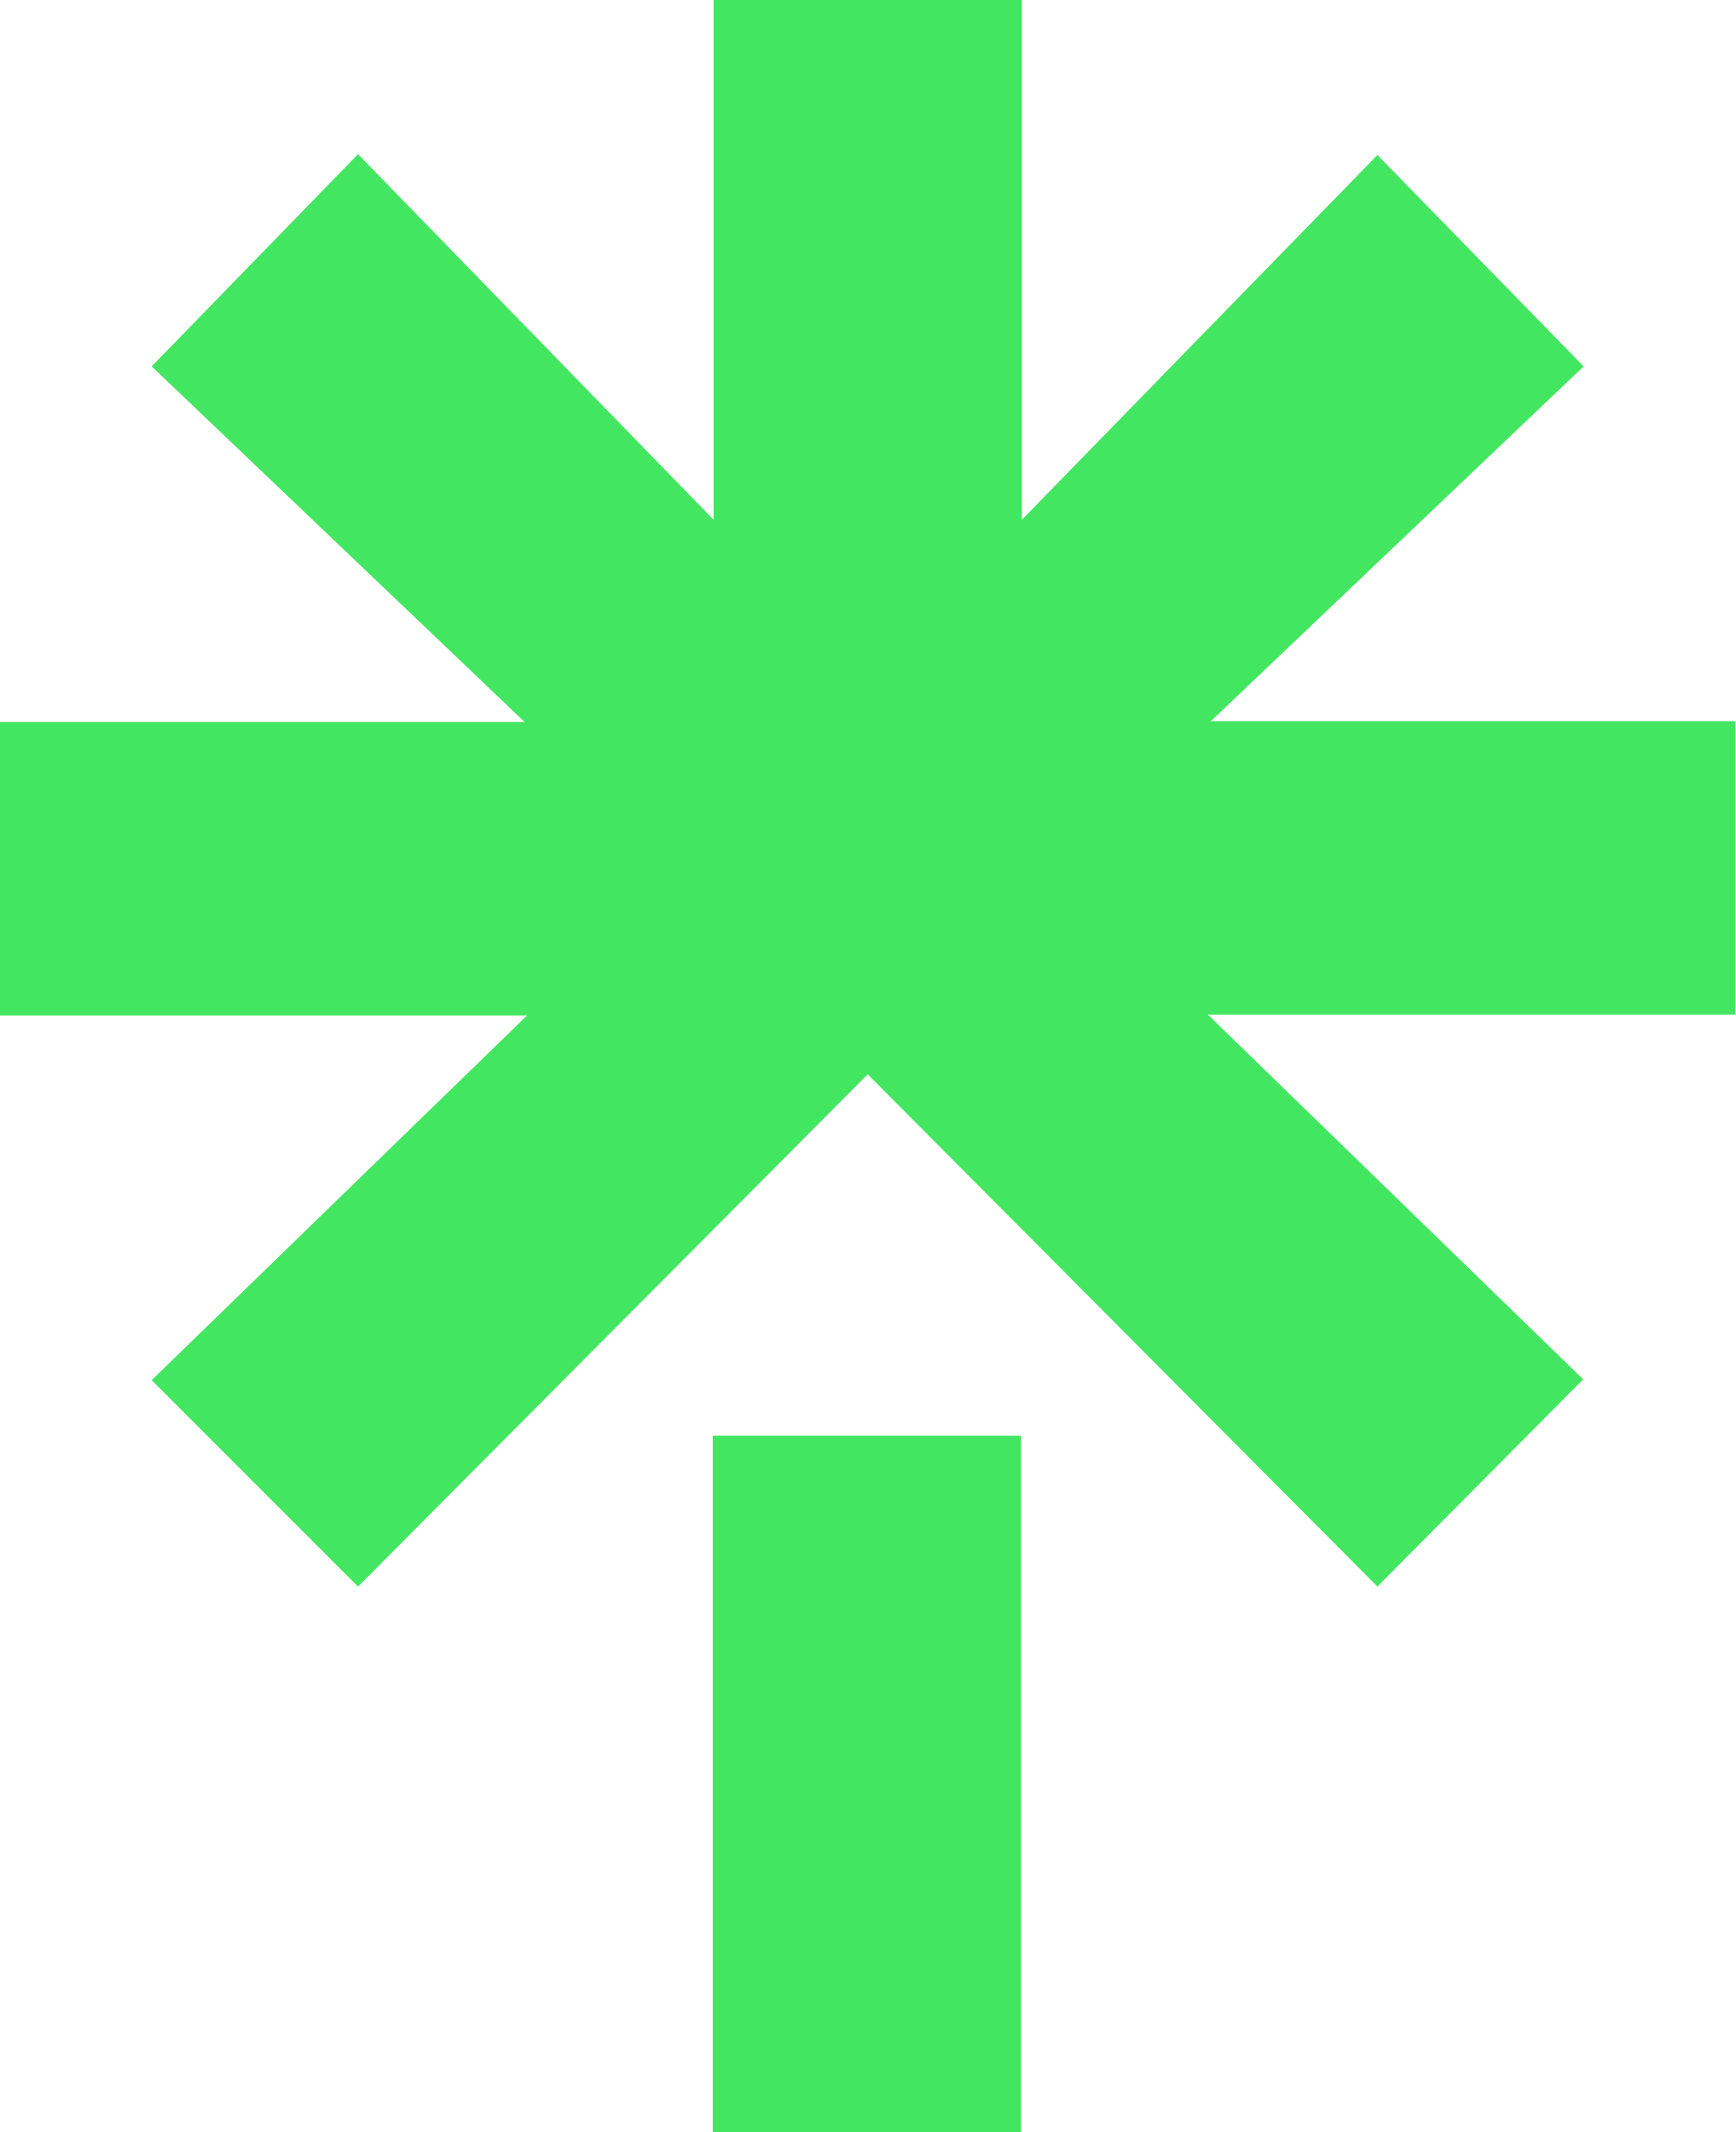
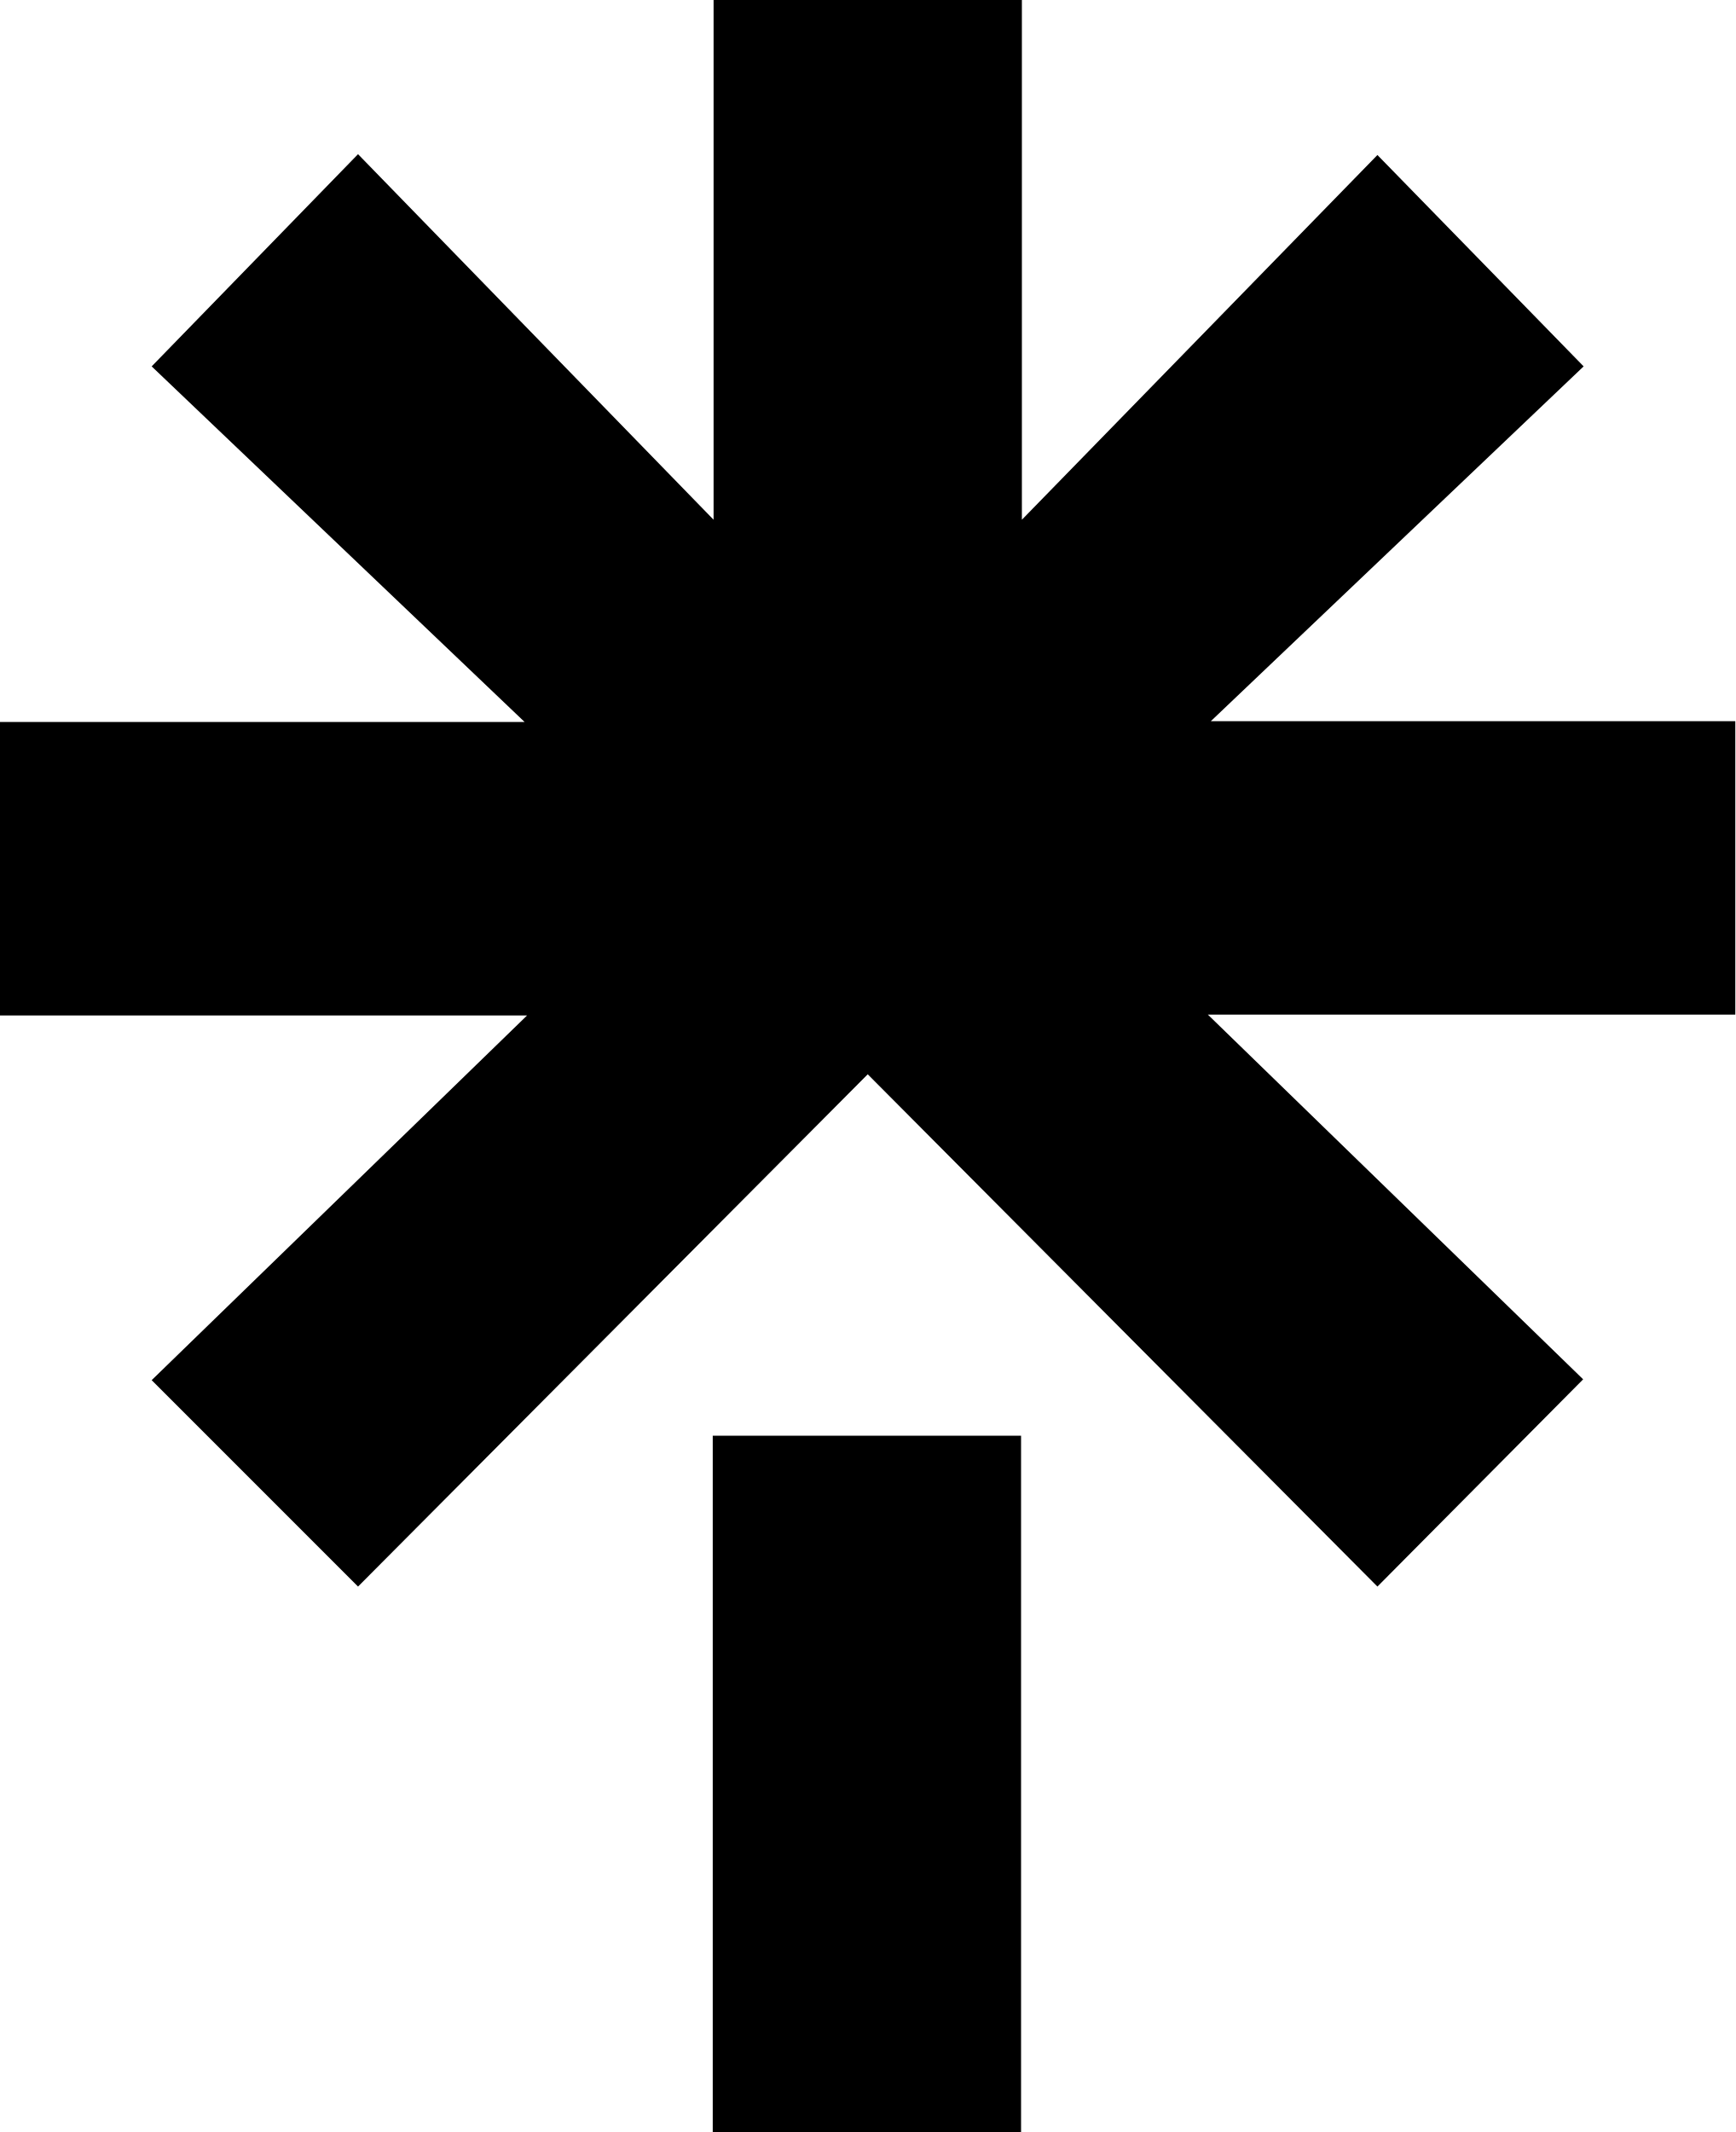
<svg xmlns="http://www.w3.org/2000/svg" shape-rendering="geometricPrecision" text-rendering="geometricPrecision" image-rendering="optimizeQuality" fill-rule="evenodd" clip-rule="evenodd" viewBox="0 0 417 512.238">
-   <path fill="#43E660" fill-rule="nonzero" d="M171.274 344.942h74.09v167.296h-74.09V344.942zM0 173.468h126.068l-89.622-85.44 49.591-50.985 85.439 87.829V0h74.086v124.872L331 37.243l49.552 50.785-89.58 85.24H417v70.502H290.252l90.183 87.629L331 381.192 208.519 258.11 86.037 381.192l-49.591-49.591 90.218-87.631H0v-70.502z" />
+   <path fill="currentColor" fill-rule="nonzero" d="M171.274 344.942h74.09v167.296h-74.09V344.942zM0 173.468h126.068l-89.622-85.44 49.591-50.985 85.439 87.829V0h74.086v124.872L331 37.243l49.552 50.785-89.58 85.24H417v70.502H290.252l90.183 87.629L331 381.192 208.519 258.11 86.037 381.192l-49.591-49.591 90.218-87.631H0v-70.502z" />
</svg>
